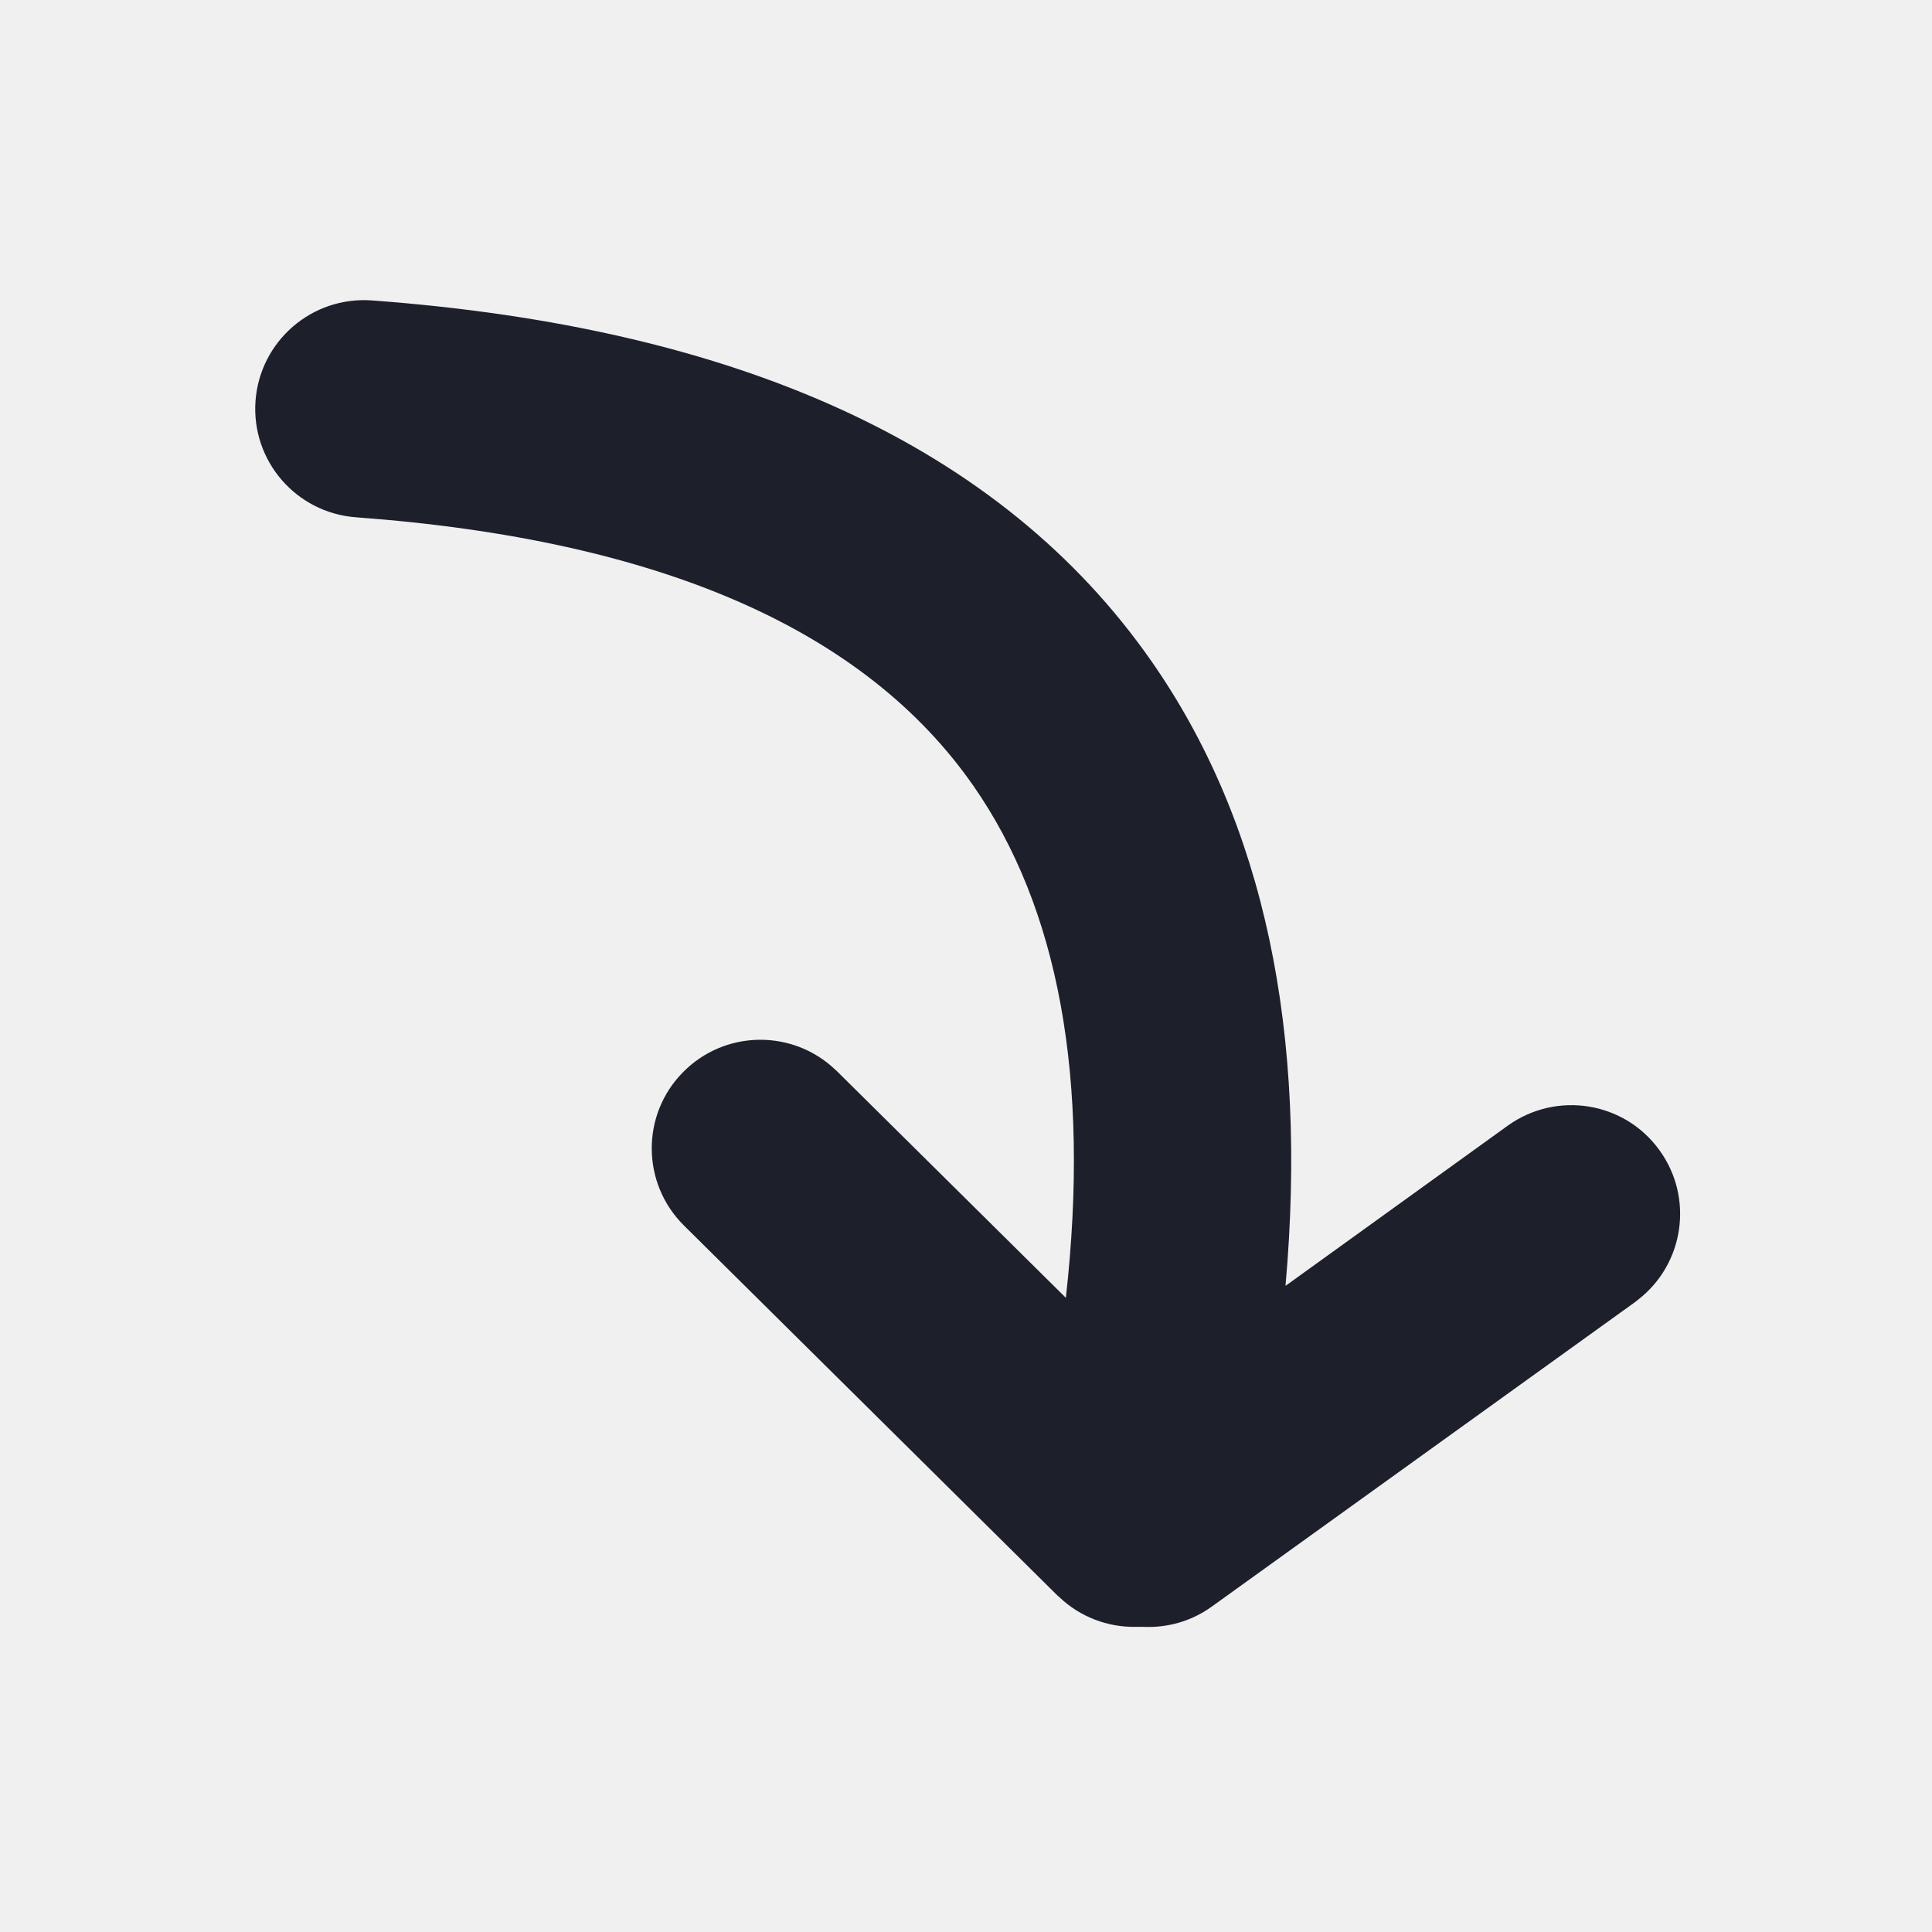
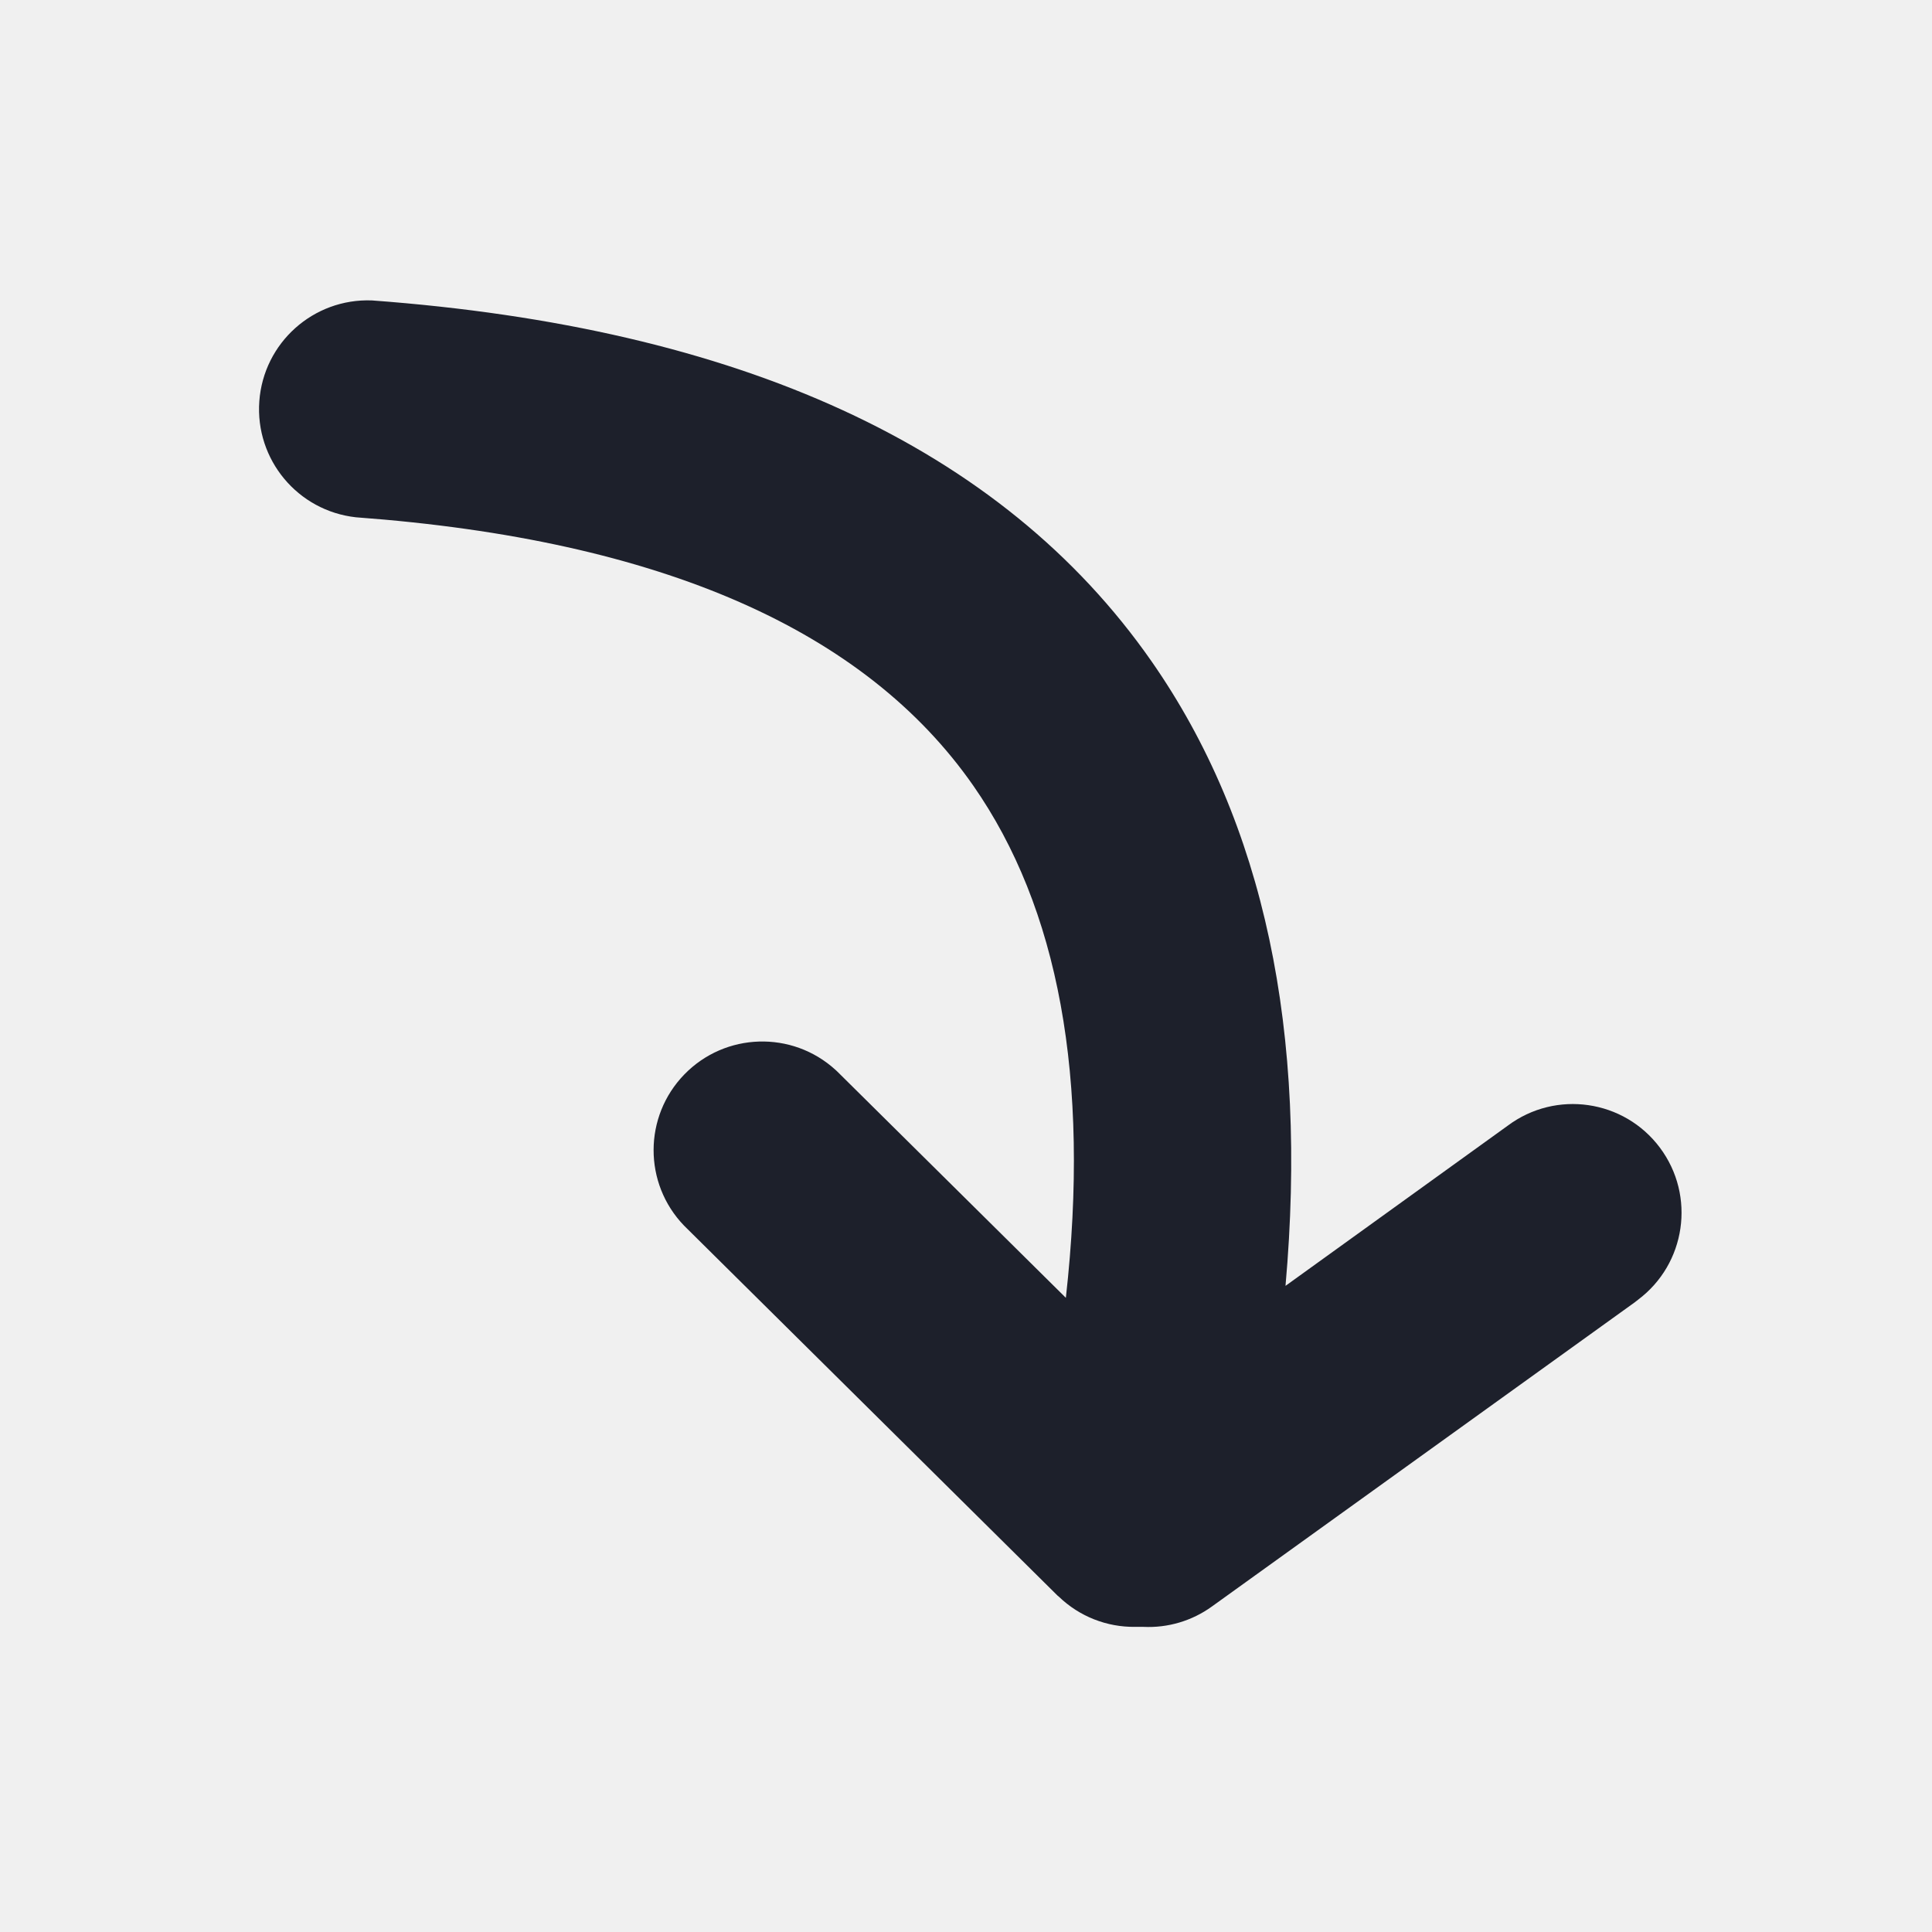
- <svg xmlns="http://www.w3.org/2000/svg" xmlns:xlink="http://www.w3.org/1999/xlink" width="16" height="16" viewBox="0 0 16 16">
+ <svg xmlns="http://www.w3.org/2000/svg" xmlns:xlink="http://www.w3.org/1999/xlink" width="16" height="16">
  <defs>
-     <path id="lzazjo4fda" d="M8.728-.038l.01.012 2.52 3.503c.124.171.178.372.169.568v.067c.003.227-.08.456-.249.632l-.01.012-3.064 3.093c-.35.354-.92.357-1.272.007-.35-.346-.356-.907-.018-1.261l.011-.012 1.877-1.896c-1.824-.204-3.232.063-4.242.767-1.279.892-2.035 2.571-2.222 5.112-.037.496-.468.868-.964.832-.496-.037-.868-.468-.832-.964.224-3.035 1.205-5.212 2.988-6.456 1.342-.936 3.072-1.296 5.173-1.11L7.276 1.027C6.986.622 7.077.06 7.481-.23c.395-.285.943-.203 1.238.18l.01.012z" />
+     <path id="mzuueez9ua" d="M8.728-.038l.01.012 2.52 3.503a.895.895 0 01.169.568v.067a.894.894 0 01-.249.632l-.01.012-3.064 3.093a.9.9 0 01-1.29-1.254l.011-.012 1.877-1.896c-1.824-.204-3.232.063-4.242.767-1.279.892-2.035 2.571-2.222 5.112a.901.901 0 01-1.796-.132C.666 7.399 1.647 5.222 3.43 3.978c1.342-.936 3.072-1.296 5.173-1.11L7.276 1.027A.9.9 0 018.719-.05l.01.012z" />
  </defs>
-   <g fill="none" fill-rule="evenodd">
-     <g>
-       <g>
-         <g>
-           <g>
-             <g transform="translate(-555 -1021) translate(361 981) translate(182) translate(12 40) translate(2.08 2.48)">
-               <mask id="agebrw7egb" fill="#fff">
-                 <use xlink:href="#lzazjo4fda" />
-               </mask>
-               <use fill="#1D202B" fill-rule="nonzero" transform="rotate(90 5.934 5.5)" xlink:href="#lzazjo4fda" />
-             </g>
-           </g>
-         </g>
-       </g>
-     </g>
-   </g>
+   <use fill="#1D202B" fill-rule="nonzero" transform="rotate(90 5.734 7.78)" xlink:href="#mzuueez9ua" />
</svg>
